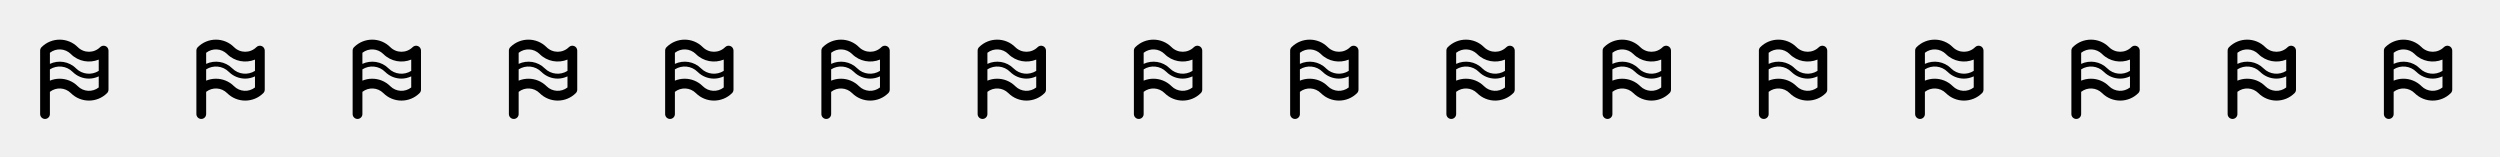
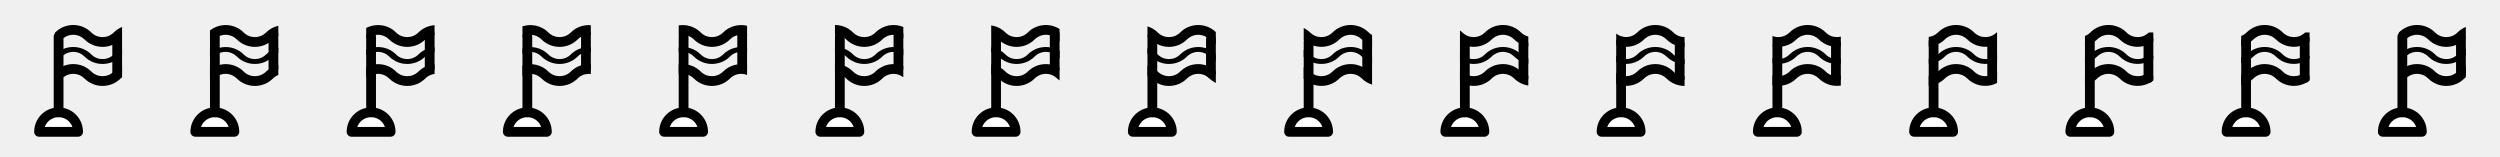
<svg xmlns="http://www.w3.org/2000/svg" version="1.1" baseProfile="tiny" x="0px" y="0px" width="512px" height="32px" viewBox="0 0 512 32" xml:space="preserve">
  <g id="Layer_2_copy">
</g>
  <g id="Layer_2">
</g>
  <g id="Layer_1">
-     <path d="M21.603,9.437c-0.374-0.156-0.804-0.069-1.09,0.217c-1.264,1.262-3.321,1.264-4.586-0.001   c-2.045-2.044-5.37-2.043-7.414,0.001C8.325,9.841,8.22,10.095,8.22,10.36v13c0,0.552,0.448,1,1,1s1-0.448,1-1v-4.553   c1.271-0.998,3.121-0.911,4.293,0.26c2.045,2.043,5.371,2.043,7.414,0c0.188-0.188,0.293-0.442,0.293-0.707v-8   C22.22,9.956,21.976,9.591,21.603,9.437z M14.513,11.067c1.541,1.539,3.808,1.918,5.707,1.139v2.311   c-1.446,0.915-3.387,0.748-4.646-0.51c-1.447-1.447-3.598-1.744-5.354-0.928v-2.271C11.491,9.81,13.341,9.896,14.513,11.067z    M15.927,17.652c-1.022-1.021-2.365-1.532-3.707-1.532c-0.681,0-1.361,0.131-2,0.395v-2.311c1.446-0.916,3.387-0.75,4.646,0.51   c0.925,0.924,2.139,1.386,3.354,1.386c0.687,0,1.366-0.164,2-0.459v2.272C18.948,18.909,17.098,18.823,15.927,17.652z" />
-     <path d="M53.603,9.437c-0.374-0.156-0.804-0.069-1.09,0.217c-1.264,1.262-3.321,1.264-4.586-0.001   c-2.045-2.044-5.37-2.043-7.414,0.001c-0.188,0.188-0.293,0.441-0.293,0.707v13c0,0.552,0.448,1,1,1s1-0.448,1-1v-4.553   c1.271-0.998,3.121-0.911,4.293,0.26c2.045,2.043,5.371,2.043,7.414,0c0.188-0.188,0.293-0.442,0.293-0.707v-8   C54.22,9.956,53.976,9.591,53.603,9.437z M46.513,11.067c1.541,1.539,3.808,1.918,5.707,1.139v2.311   c-1.446,0.915-3.387,0.748-4.646-0.51c-1.447-1.447-3.598-1.744-5.354-0.928v-2.271C43.491,9.81,45.341,9.896,46.513,11.067z    M47.927,17.652c-1.022-1.021-2.365-1.532-3.707-1.532c-0.681,0-1.361,0.131-2,0.395v-2.311c1.446-0.916,3.387-0.75,4.646,0.51   c0.925,0.924,2.139,1.386,3.354,1.386c0.687,0,1.366-0.164,2-0.459v2.272C50.948,18.909,49.098,18.823,47.927,17.652z" />
-     <path d="M85.603,9.437c-0.374-0.156-0.804-0.069-1.09,0.217c-1.264,1.262-3.321,1.264-4.586-0.001   c-2.045-2.044-5.37-2.043-7.414,0.001c-0.188,0.188-0.293,0.441-0.293,0.707v13c0,0.552,0.448,1,1,1s1-0.448,1-1v-4.553   c1.271-0.998,3.121-0.911,4.293,0.26c2.045,2.043,5.371,2.043,7.414,0c0.188-0.188,0.293-0.442,0.293-0.707v-8   C86.22,9.956,85.976,9.591,85.603,9.437z M78.513,11.067c1.541,1.539,3.808,1.918,5.707,1.139v2.311   c-1.446,0.915-3.387,0.748-4.646-0.51c-1.447-1.447-3.598-1.744-5.354-0.928v-2.271C75.491,9.81,77.341,9.896,78.513,11.067z    M79.927,17.652c-1.022-1.021-2.365-1.532-3.707-1.532c-0.681,0-1.361,0.131-2,0.395v-2.311c1.446-0.916,3.387-0.75,4.646,0.51   c0.925,0.924,2.139,1.386,3.354,1.386c0.687,0,1.366-0.164,2-0.459v2.272C82.948,18.909,81.098,18.823,79.927,17.652z" />
-     <path d="M117.603,9.437c-0.374-0.156-0.804-0.069-1.09,0.217c-1.264,1.262-3.321,1.264-4.586-0.001   c-2.045-2.044-5.37-2.043-7.414,0.001c-0.188,0.188-0.293,0.441-0.293,0.707v13c0,0.552,0.448,1,1,1s1-0.448,1-1v-4.553   c1.271-0.998,3.121-0.911,4.293,0.26c2.045,2.043,5.371,2.043,7.414,0c0.188-0.188,0.293-0.442,0.293-0.707v-8   C118.22,9.956,117.976,9.591,117.603,9.437z M110.513,11.067c1.541,1.539,3.808,1.918,5.707,1.139v2.311   c-1.446,0.915-3.387,0.748-4.646-0.51c-1.447-1.447-3.598-1.744-5.354-0.928v-2.271C107.491,9.81,109.341,9.896,110.513,11.067z    M111.927,17.652c-1.022-1.021-2.365-1.532-3.707-1.532c-0.681,0-1.361,0.131-2,0.395v-2.311c1.446-0.916,3.387-0.75,4.646,0.51   c0.925,0.924,2.139,1.386,3.354,1.386c0.687,0,1.366-0.164,2-0.459v2.272C114.948,18.909,113.098,18.823,111.927,17.652z" />
-     <path d="M149.603,9.437c-0.374-0.156-0.804-0.069-1.09,0.217c-1.264,1.262-3.321,1.264-4.586-0.001   c-2.045-2.044-5.37-2.043-7.414,0.001c-0.188,0.188-0.293,0.441-0.293,0.707v13c0,0.552,0.448,1,1,1s1-0.448,1-1v-4.553   c1.271-0.998,3.121-0.911,4.293,0.26c2.045,2.043,5.371,2.043,7.414,0c0.188-0.188,0.293-0.442,0.293-0.707v-8   C150.22,9.956,149.976,9.591,149.603,9.437z M142.513,11.067c1.541,1.539,3.808,1.918,5.707,1.139v2.311   c-1.446,0.915-3.387,0.748-4.646-0.51c-1.447-1.447-3.598-1.744-5.354-0.928v-2.271C139.491,9.81,141.341,9.896,142.513,11.067z    M143.927,17.652c-1.022-1.021-2.365-1.532-3.707-1.532c-0.681,0-1.361,0.131-2,0.395v-2.311c1.446-0.916,3.387-0.75,4.646,0.51   c0.925,0.924,2.139,1.386,3.354,1.386c0.687,0,1.366-0.164,2-0.459v2.272C146.948,18.909,145.098,18.823,143.927,17.652z" />
-     <path d="M181.603,9.437c-0.374-0.156-0.804-0.069-1.09,0.217c-1.264,1.262-3.321,1.264-4.586-0.001   c-2.045-2.044-5.37-2.043-7.414,0.001c-0.188,0.188-0.293,0.441-0.293,0.707v13c0,0.552,0.448,1,1,1s1-0.448,1-1v-4.553   c1.271-0.998,3.121-0.911,4.293,0.26c2.045,2.043,5.371,2.043,7.414,0c0.188-0.188,0.293-0.442,0.293-0.707v-8   C182.22,9.956,181.976,9.591,181.603,9.437z M174.513,11.067c1.541,1.539,3.808,1.918,5.707,1.139v2.311   c-1.446,0.915-3.387,0.748-4.646-0.51c-1.447-1.447-3.598-1.744-5.354-0.928v-2.271C171.491,9.81,173.341,9.896,174.513,11.067z    M175.927,17.652c-1.022-1.021-2.365-1.532-3.707-1.532c-0.681,0-1.361,0.131-2,0.395v-2.311c1.446-0.916,3.387-0.75,4.646,0.51   c0.925,0.924,2.139,1.386,3.354,1.386c0.687,0,1.366-0.164,2-0.459v2.272C178.948,18.909,177.098,18.823,175.927,17.652z" />
-     <path d="M213.603,9.437c-0.374-0.156-0.804-0.069-1.09,0.217c-1.264,1.262-3.321,1.264-4.586-0.001   c-2.045-2.044-5.37-2.043-7.414,0.001c-0.188,0.188-0.293,0.441-0.293,0.707v13c0,0.552,0.448,1,1,1s1-0.448,1-1v-4.553   c1.271-0.998,3.121-0.911,4.293,0.26c2.045,2.043,5.371,2.043,7.414,0c0.188-0.188,0.293-0.442,0.293-0.707v-8   C214.22,9.956,213.976,9.591,213.603,9.437z M206.513,11.067c1.541,1.539,3.808,1.918,5.707,1.139v2.311   c-1.446,0.915-3.387,0.748-4.646-0.51c-1.447-1.447-3.598-1.744-5.354-0.928v-2.271C203.491,9.81,205.341,9.896,206.513,11.067z    M207.927,17.652c-1.022-1.021-2.365-1.532-3.707-1.532c-0.681,0-1.361,0.131-2,0.395v-2.311c1.446-0.916,3.387-0.75,4.646,0.51   c0.925,0.924,2.139,1.386,3.354,1.386c0.687,0,1.366-0.164,2-0.459v2.272C210.948,18.909,209.098,18.823,207.927,17.652z" />
-     <path d="M245.603,9.437c-0.374-0.156-0.804-0.069-1.09,0.217c-1.264,1.262-3.321,1.264-4.586-0.001   c-2.045-2.044-5.37-2.043-7.414,0.001c-0.188,0.188-0.293,0.441-0.293,0.707v13c0,0.552,0.448,1,1,1s1-0.448,1-1v-4.553   c1.271-0.998,3.121-0.911,4.293,0.26c2.045,2.043,5.371,2.043,7.414,0c0.188-0.188,0.293-0.442,0.293-0.707v-8   C246.22,9.956,245.976,9.591,245.603,9.437z M238.513,11.067c1.541,1.539,3.808,1.918,5.707,1.139v2.311   c-1.446,0.915-3.387,0.748-4.646-0.51c-1.447-1.447-3.598-1.744-5.354-0.928v-2.271C235.491,9.81,237.341,9.896,238.513,11.067z    M239.927,17.652c-1.022-1.021-2.365-1.532-3.707-1.532c-0.681,0-1.361,0.131-2,0.395v-2.311c1.446-0.916,3.387-0.75,4.646,0.51   c0.925,0.924,2.139,1.386,3.354,1.386c0.687,0,1.366-0.164,2-0.459v2.272C242.948,18.909,241.098,18.823,239.927,17.652z" />
-     <path d="M277.603,9.437c-0.374-0.156-0.804-0.069-1.09,0.217c-1.264,1.262-3.321,1.264-4.586-0.001   c-2.045-2.044-5.37-2.043-7.414,0.001c-0.188,0.188-0.293,0.441-0.293,0.707v13c0,0.552,0.448,1,1,1s1-0.448,1-1v-4.553   c1.271-0.998,3.121-0.911,4.293,0.26c2.045,2.043,5.371,2.043,7.414,0c0.188-0.188,0.293-0.442,0.293-0.707v-8   C278.22,9.956,277.976,9.591,277.603,9.437z M270.513,11.067c1.541,1.539,3.808,1.918,5.707,1.139v2.311   c-1.446,0.915-3.387,0.748-4.646-0.51c-1.447-1.447-3.598-1.744-5.354-0.928v-2.271C267.491,9.81,269.341,9.896,270.513,11.067z    M271.927,17.652c-1.022-1.021-2.365-1.532-3.707-1.532c-0.681,0-1.361,0.131-2,0.395v-2.311c1.446-0.916,3.387-0.75,4.646,0.51   c0.925,0.924,2.139,1.386,3.354,1.386c0.687,0,1.366-0.164,2-0.459v2.272C274.948,18.909,273.098,18.823,271.927,17.652z" />
-     <path d="M309.603,9.437c-0.374-0.156-0.804-0.069-1.09,0.217c-1.264,1.262-3.321,1.264-4.586-0.001   c-2.045-2.044-5.37-2.043-7.414,0.001c-0.188,0.188-0.293,0.441-0.293,0.707v13c0,0.552,0.448,1,1,1s1-0.448,1-1v-4.553   c1.271-0.998,3.121-0.911,4.293,0.26c2.045,2.043,5.371,2.043,7.414,0c0.188-0.188,0.293-0.442,0.293-0.707v-8   C310.22,9.956,309.976,9.591,309.603,9.437z M302.513,11.067c1.541,1.539,3.808,1.918,5.707,1.139v2.311   c-1.446,0.915-3.387,0.748-4.646-0.51c-1.447-1.447-3.598-1.744-5.354-0.928v-2.271C299.49,9.81,301.341,9.896,302.513,11.067z    M303.927,17.652c-1.022-1.021-2.364-1.532-3.707-1.532c-0.681,0-1.361,0.131-2,0.395v-2.311c1.446-0.916,3.387-0.75,4.646,0.51   c0.925,0.924,2.139,1.386,3.354,1.386c0.687,0,1.366-0.164,2-0.459v2.272C306.948,18.909,305.098,18.823,303.927,17.652z" />
-     <path d="M341.603,9.437c-0.374-0.156-0.804-0.069-1.09,0.217c-1.264,1.262-3.321,1.264-4.586-0.001   c-2.045-2.044-5.37-2.043-7.414,0.001c-0.188,0.188-0.293,0.441-0.293,0.707v13c0,0.552,0.448,1,1,1s1-0.448,1-1v-4.553   c1.271-0.998,3.121-0.911,4.293,0.26c2.045,2.043,5.371,2.043,7.414,0c0.188-0.188,0.293-0.442,0.293-0.707v-8   C342.22,9.956,341.976,9.591,341.603,9.437z M334.513,11.067c1.541,1.539,3.808,1.918,5.707,1.139v2.311   c-1.446,0.915-3.387,0.748-4.646-0.51c-1.447-1.447-3.598-1.744-5.354-0.928v-2.271C331.49,9.81,333.341,9.896,334.513,11.067z    M335.927,17.652c-1.022-1.021-2.364-1.532-3.707-1.532c-0.681,0-1.361,0.131-2,0.395v-2.311c1.446-0.916,3.387-0.75,4.646,0.51   c0.925,0.924,2.139,1.386,3.354,1.386c0.687,0,1.366-0.164,2-0.459v2.272C338.948,18.909,337.098,18.823,335.927,17.652z" />
-     <path d="M373.603,9.437c-0.374-0.156-0.804-0.069-1.09,0.217c-1.264,1.262-3.321,1.264-4.586-0.001   c-2.045-2.044-5.37-2.043-7.414,0.001c-0.188,0.188-0.293,0.441-0.293,0.707v13c0,0.552,0.448,1,1,1s1-0.448,1-1v-4.553   c1.271-0.998,3.121-0.911,4.293,0.26c2.045,2.043,5.371,2.043,7.414,0c0.188-0.188,0.293-0.442,0.293-0.707v-8   C374.22,9.956,373.976,9.591,373.603,9.437z M366.513,11.067c1.541,1.539,3.808,1.918,5.707,1.139v2.311   c-1.446,0.915-3.387,0.748-4.646-0.51c-1.447-1.447-3.598-1.744-5.354-0.928v-2.271C363.49,9.81,365.341,9.896,366.513,11.067z    M367.927,17.652c-1.022-1.021-2.364-1.532-3.707-1.532c-0.681,0-1.361,0.131-2,0.395v-2.311c1.446-0.916,3.387-0.75,4.646,0.51   c0.925,0.924,2.139,1.386,3.354,1.386c0.687,0,1.366-0.164,2-0.459v2.272C370.948,18.909,369.098,18.823,367.927,17.652z" />
-     <path d="M405.603,9.437c-0.374-0.156-0.804-0.069-1.09,0.217c-1.264,1.262-3.321,1.264-4.586-0.001   c-2.045-2.044-5.37-2.043-7.414,0.001c-0.188,0.188-0.293,0.441-0.293,0.707v13c0,0.552,0.448,1,1,1s1-0.448,1-1v-4.553   c1.271-0.998,3.121-0.911,4.293,0.26c2.045,2.043,5.371,2.043,7.414,0c0.188-0.188,0.293-0.442,0.293-0.707v-8   C406.22,9.956,405.976,9.591,405.603,9.437z M398.513,11.067c1.541,1.539,3.808,1.918,5.707,1.139v2.311   c-1.446,0.915-3.387,0.748-4.646-0.51c-1.447-1.447-3.598-1.744-5.354-0.928v-2.271C395.49,9.81,397.341,9.896,398.513,11.067z    M399.927,17.652c-1.022-1.021-2.364-1.532-3.707-1.532c-0.681,0-1.361,0.131-2,0.395v-2.311c1.446-0.916,3.387-0.75,4.646,0.51   c0.925,0.924,2.139,1.386,3.354,1.386c0.687,0,1.366-0.164,2-0.459v2.272C402.948,18.909,401.098,18.823,399.927,17.652z" />
-     <path d="M437.603,9.437c-0.374-0.156-0.804-0.069-1.09,0.217c-1.264,1.262-3.321,1.264-4.586-0.001   c-2.045-2.044-5.37-2.043-7.414,0.001c-0.188,0.188-0.293,0.441-0.293,0.707v13c0,0.552,0.448,1,1,1s1-0.448,1-1v-4.553   c1.271-0.998,3.121-0.911,4.293,0.26c2.045,2.043,5.371,2.043,7.414,0c0.188-0.188,0.293-0.442,0.293-0.707v-8   C438.22,9.956,437.976,9.591,437.603,9.437z M430.513,11.067c1.541,1.539,3.808,1.918,5.707,1.139v2.311   c-1.446,0.915-3.387,0.748-4.646-0.51c-1.447-1.447-3.598-1.744-5.354-0.928v-2.271C427.49,9.81,429.341,9.896,430.513,11.067z    M431.927,17.652c-1.022-1.021-2.364-1.532-3.707-1.532c-0.681,0-1.361,0.131-2,0.395v-2.311c1.446-0.916,3.387-0.75,4.646,0.51   c0.925,0.924,2.139,1.386,3.354,1.386c0.687,0,1.366-0.164,2-0.459v2.272C434.948,18.909,433.098,18.823,431.927,17.652z" />
-     <path d="M469.603,9.437c-0.374-0.156-0.804-0.069-1.09,0.217c-1.264,1.262-3.321,1.264-4.586-0.001   c-2.045-2.044-5.37-2.043-7.414,0.001c-0.188,0.188-0.293,0.441-0.293,0.707v13c0,0.552,0.448,1,1,1s1-0.448,1-1v-4.553   c1.271-0.998,3.121-0.911,4.293,0.26c2.045,2.043,5.371,2.043,7.414,0c0.188-0.188,0.293-0.442,0.293-0.707v-8   C470.22,9.956,469.976,9.591,469.603,9.437z M462.513,11.067c1.541,1.539,3.808,1.918,5.707,1.139v2.311   c-1.446,0.915-3.387,0.748-4.646-0.51c-1.447-1.447-3.598-1.744-5.354-0.928v-2.271C459.49,9.81,461.341,9.896,462.513,11.067z    M463.927,17.652c-1.022-1.021-2.364-1.532-3.707-1.532c-0.681,0-1.361,0.131-2,0.395v-2.311c1.446-0.916,3.387-0.75,4.646,0.51   c0.925,0.924,2.139,1.386,3.354,1.386c0.687,0,1.366-0.164,2-0.459v2.272C466.948,18.909,465.098,18.823,463.927,17.652z" />
-     <path d="M501.603,9.437c-0.374-0.156-0.804-0.069-1.09,0.217c-1.264,1.262-3.321,1.264-4.586-0.001   c-2.045-2.044-5.37-2.043-7.414,0.001c-0.188,0.188-0.293,0.441-0.293,0.707v13c0,0.552,0.448,1,1,1s1-0.448,1-1v-4.553   c1.271-0.998,3.121-0.911,4.293,0.26c2.045,2.043,5.371,2.043,7.414,0c0.188-0.188,0.293-0.442,0.293-0.707v-8   C502.22,9.956,501.976,9.591,501.603,9.437z M494.513,11.067c1.541,1.539,3.808,1.918,5.707,1.139v2.311   c-1.446,0.915-3.387,0.748-4.646-0.51c-1.447-1.447-3.598-1.744-5.354-0.928v-2.271C491.49,9.81,493.341,9.896,494.513,11.067z    M495.927,17.652c-1.022-1.021-2.364-1.532-3.707-1.532c-0.681,0-1.361,0.131-2,0.395v-2.311c1.446-0.916,3.387-0.75,4.646,0.51   c0.925,0.924,2.139,1.386,3.354,1.386c0.687,0,1.366-0.164,2-0.459v2.272C498.948,18.909,497.098,18.823,495.927,17.652z" />
+     <path fill="#FFFFFF" stroke="#000000" stroke-width="2" stroke-linecap="round" stroke-linejoin="round" stroke-miterlimit="10" d="   M12,23c-2.209,0-4,1.791-4,4h8C16,24.791,14.209,23,12,23z" />
+     <g>
+       <path d="M11.293,6.653v1.154H13c1.271-0.998,3.121-0.911,4.293,0.26c2.045,2.043,5.371,2.043,7.414,0L25,7.808v-2.29    c-0.621,0.255-1.203,0.632-1.707,1.136c-1.264,1.262-3.321,1.264-4.586-0.001C16.662,4.608,13.337,4.609,11.293,6.653z" />
+       <path d="M17.293,11.567c2.045,2.043,5.371,2.043,7.414,0L25,11.308v-1.287c-0.621,0.255-1.203,0.632-1.707,1.136    c-1.264,1.262-3.321,1.264-4.586-0.001c-2.045-2.044-5.37-2.043-7.414,0.001v0.151H13C14.271,10.31,16.121,10.396,17.293,11.567z" />
+       <path d="M23.293,14.656c-1.264,1.262-3.321,1.264-4.586-0.001c-2.045-2.044-5.37-2.043-7.414,0.001v1.151H13    c1.271-0.998,3.121-0.911,4.293,0.26c2.045,2.043,5.371,2.043,7.414,0L25,15.808v-2.287    C24.379,13.775,23.797,14.152,23.293,14.656z" />
+     </g>
+     <line fill="none" stroke="#000000" stroke-width="2" stroke-linecap="round" stroke-linejoin="round" stroke-miterlimit="10" x1="12" y1="7.5" x2="12" y2="23" />
+     <line fill="none" stroke="#000000" stroke-width="2" stroke-linecap="round" stroke-linejoin="round" stroke-miterlimit="10" x1="24" y1="8" x2="24" y2="15" />
+     <path fill="#FFFFFF" stroke="#000000" stroke-width="2" stroke-linecap="round" stroke-linejoin="round" stroke-miterlimit="10" d="   M44,23c-2.209,0-4,1.791-4,4h8C48,24.791,46.209,23,44,23z" />
+     <g>
+       <path d="M43,7.808h1.2c1.271-0.998,3.121-0.911,4.293,0.26c2.045,2.043,5.371,2.043,7.414,0l0.293-0.26    c0.247-0.193,0.519-0.334,0.8-0.445V5.274c-0.918,0.215-1.792,0.664-2.507,1.379c-1.264,1.262-3.321,1.264-4.586-0.001    C48.02,4.766,45.055,4.644,43,6.239V7.808z" />
+       <path d="M44.2,11.308c1.271-0.998,3.121-0.911,4.293,0.26c2.045,2.043,5.371,2.043,7.414,0l0.293-0.26    c0.247-0.193,0.519-0.334,0.8-0.445V9.777c-0.918,0.215-1.792,0.664-2.507,1.379c-1.264,1.262-3.321,1.264-4.586-0.001    C48.02,9.269,45.055,9.146,43,10.742v0.565H44.2z" />
+       <path d="M57,13.277c-0.918,0.215-1.792,0.664-2.507,1.379c-1.264,1.262-3.321,1.264-4.586-0.001    c-1.887-1.887-4.853-2.009-6.907-0.413v1.565h1.2c1.271-0.998,3.121-0.911,4.293,0.26c2.045,2.043,5.371,2.043,7.414,0l0.293-0.26    c0.247-0.193,0.519-0.334,0.8-0.445V13.277z" />
+     </g>
+     <line fill="none" stroke="#000000" stroke-width="2" stroke-linecap="round" stroke-linejoin="round" stroke-miterlimit="10" x1="44" y1="7.5" x2="44" y2="23" />
+     <line fill="none" stroke="#000000" stroke-width="2" stroke-linecap="round" stroke-linejoin="round" stroke-miterlimit="10" x1="56" y1="7" x2="56" y2="14" />
+     <path fill="#FFFFFF" stroke="#000000" stroke-width="2" stroke-linecap="round" stroke-linejoin="round" stroke-miterlimit="10" d="   M76,23c-2.209,0-4,1.791-4,4h8C80,24.791,78.209,23,76,23z" />
+     <g>
+       <path d="M75,7.808h0.4c1.271-0.998,3.121-0.911,4.293,0.26c2.045,2.043,5.371,2.043,7.414,0l0.293-0.26    c0.474-0.372,1.029-0.593,1.6-0.663V5.158c-1.206,0.092-2.387,0.575-3.307,1.495c-1.264,1.262-3.321,1.264-4.586-0.001    C79.454,5,76.973,4.708,75,5.728V7.808z" />
+       <path d="M75.4,11.308c1.271-0.998,3.121-0.911,4.293,0.26c2.045,2.043,5.371,2.043,7.414,0l0.293-0.26    c0.474-0.372,1.029-0.593,1.6-0.663V9.661c-1.206,0.092-2.387,0.575-3.307,1.495c-1.264,1.262-3.321,1.264-4.586-0.001    C79.454,9.503,76.973,9.211,75,10.23v1.077H75.4z" />
+       <path d="M89,13.161c-1.206,0.092-2.387,0.575-3.307,1.495c-1.264,1.262-3.321,1.264-4.586-0.001    c-1.653-1.652-4.134-1.944-6.107-0.925v2.077h0.4c1.271-0.998,3.121-0.911,4.293,0.26c2.045,2.043,5.371,2.043,7.414,0l0.293-0.26    c0.474-0.372,1.029-0.593,1.6-0.663V13.161z" />
+     </g>
+     <line fill="none" stroke="#000000" stroke-width="2" stroke-linecap="round" stroke-linejoin="round" stroke-miterlimit="10" x1="76" y1="7.5" x2="76" y2="23" />
+     <line fill="none" stroke="#000000" stroke-width="2" stroke-linecap="round" stroke-linejoin="round" stroke-miterlimit="10" x1="88" y1="7" x2="88" y2="14" />
+     <path fill="#FFFFFF" stroke="#000000" stroke-width="2" stroke-linecap="round" stroke-linejoin="round" stroke-miterlimit="10" d="   M108,23c-2.209,0-4,1.791-4,4h8C112,24.791,110.209,23,108,23z" />
+     <g>
+       <path d="M107,7.55c1.237-0.704,2.838-0.537,3.894,0.518c2.045,2.043,5.371,2.043,7.414,0l0.293-0.26    c0.695-0.546,1.563-0.756,2.399-0.652V5.158c-1.473-0.112-2.982,0.371-4.106,1.495c-1.264,1.262-3.321,1.264-4.586-0.001    c-1.436-1.435-3.497-1.839-5.308-1.26V7.55z" />
+       <path d="M110.894,11.567c2.045,2.043,5.371,2.043,7.414,0l0.293-0.26c0.695-0.546,1.563-0.756,2.399-0.652V9.661    c-1.473-0.112-2.982,0.371-4.106,1.495c-1.264,1.262-3.321,1.264-4.586-0.001c-1.436-1.435-3.497-1.839-5.308-1.26v1.154    C108.237,10.346,109.838,10.513,110.894,11.567z" />
+       <path d="M121,13.161c-1.473-0.112-2.982,0.371-4.106,1.495c-1.264,1.262-3.321,1.264-4.586-0.001    c-1.436-1.435-3.497-1.839-5.308-1.26v2.154c1.237-0.704,2.838-0.537,3.894,0.518c2.045,2.043,5.371,2.043,7.414,0l0.293-0.26    c0.695-0.546,1.563-0.756,2.399-0.652V13.161z" />
+     </g>
+     <line fill="none" stroke="#000000" stroke-width="2" stroke-linecap="round" stroke-linejoin="round" stroke-miterlimit="10" x1="108" y1="7.5" x2="108" y2="23" />
+     <line fill="none" stroke="#000000" stroke-width="2" stroke-linecap="round" stroke-linejoin="round" stroke-miterlimit="10" x1="120" y1="7" x2="120" y2="14" />
+     <path fill="#FFFFFF" stroke="#000000" stroke-width="2" stroke-linecap="round" stroke-linejoin="round" stroke-miterlimit="10" d="   M140,23c-2.209,0-4,1.791-4,4h8C144,24.791,142.209,23,140,23z" />
+     <g>
+       <path d="M139,7.229c1.072-0.272,2.255,0,3.094,0.838c2.045,2.043,5.371,2.043,7.414,0l0.293-0.26    c0.922-0.725,2.147-0.869,3.199-0.451V5.274c-1.708-0.4-3.577,0.05-4.906,1.379c-1.264,1.262-3.321,1.264-4.586-0.001    c-1.227-1.227-2.913-1.701-4.508-1.456V7.229z" />
+       <path d="M142.094,11.567c2.045,2.043,5.371,2.043,7.414,0l0.293-0.26c0.922-0.725,2.147-0.869,3.199-0.451V9.777    c-1.708-0.4-3.577,0.05-4.906,1.379c-1.264,1.262-3.321,1.264-4.586-0.001c-1.227-1.227-2.913-1.701-4.508-1.456v1.03    C140.072,10.457,141.255,10.729,142.094,11.567z" />
+       <path d="M153,13.277c-1.708-0.4-3.577,0.05-4.906,1.379c-1.264,1.262-3.321,1.264-4.586-0.001    c-1.227-1.227-2.913-1.701-4.508-1.456v2.03c1.072-0.272,2.255,0,3.094,0.838c2.045,2.043,5.371,2.043,7.414,0l0.293-0.26    c0.922-0.725,2.147-0.869,3.199-0.451V13.277z" />
+     </g>
+     <line fill="none" stroke="#000000" stroke-width="2" stroke-linecap="round" stroke-linejoin="round" stroke-miterlimit="10" x1="140" y1="7.5" x2="140" y2="23" />
+     <line fill="none" stroke="#000000" stroke-width="2" stroke-linecap="round" stroke-linejoin="round" stroke-miterlimit="10" x1="152" y1="7" x2="152" y2="14" />
+     <path fill="#FFFFFF" stroke="#000000" stroke-width="2" stroke-linecap="round" stroke-linejoin="round" stroke-miterlimit="10" d="   M172,23c-2.209,0-4,1.791-4,4h8C176,24.791,174.209,23,172,23z" />
+     <g>
+       <path d="M171,7.13c0.831,0,1.661,0.305,2.294,0.938c2.045,2.043,5.371,2.043,7.414,0l0.293-0.26    c1.171-0.92,2.828-0.906,3.999,0.017V5.517c-1.899-0.781-4.166-0.403-5.706,1.137c-1.264,1.262-3.321,1.264-4.586-0.001    C173.686,5.63,172.343,5.119,171,5.12V7.13z" />
+       <path d="M173.294,11.567c2.045,2.043,5.371,2.043,7.414,0l0.293-0.26c1.171-0.92,2.828-0.906,3.999,0.017V10.02    c-1.899-0.781-4.166-0.403-5.706,1.137c-1.264,1.262-3.321,1.264-4.586-0.001c-1.022-1.022-2.365-1.533-3.708-1.532v1.007    C171.831,10.63,172.661,10.935,173.294,11.567z" />
+       <path d="M185,13.52c-1.899-0.781-4.166-0.403-5.706,1.137c-1.264,1.262-3.321,1.264-4.586-0.001    c-1.022-1.022-2.365-1.533-3.708-1.532v2.007c0.831,0,1.661,0.305,2.294,0.938c2.045,2.043,5.371,2.043,7.414,0l0.293-0.26    c1.171-0.92,2.828-0.906,3.999,0.017V13.52z" />
+     </g>
+     <line fill="none" stroke="#000000" stroke-width="2" stroke-linecap="round" stroke-linejoin="round" stroke-miterlimit="10" x1="172" y1="7.5" x2="172" y2="23" />
+     <line fill="none" stroke="#000000" stroke-width="2" stroke-linecap="round" stroke-linejoin="round" stroke-miterlimit="10" x1="184" y1="7" x2="184" y2="14" />
+     <path fill="#FFFFFF" stroke="#000000" stroke-width="2" stroke-linecap="round" stroke-linejoin="round" stroke-miterlimit="10" d="   M204,23c-2.209,0-4,1.791-4,4h8C208,24.791,206.209,23,204,23z" />
+     <g>
+       <path d="M203,7.223c0.547,0.138,1.066,0.417,1.494,0.845c2.045,2.043,5.371,2.043,7.414,0l0.293-0.26    c1.271-0.998,3.121-0.911,4.293,0.26c0.157,0.157,0.334,0.279,0.506,0.413V5.937c-2.026-1.281-4.742-1.048-6.506,0.717    c-1.264,1.262-3.321,1.264-4.586-0.001c-0.818-0.818-1.844-1.293-2.908-1.456V7.223z" />
+       <path d="M211.908,11.567l0.293-0.26c1.271-0.998,3.121-0.911,4.293,0.26c0.157,0.157,0.334,0.279,0.506,0.413v-1.541    c-2.026-1.281-4.742-1.048-6.506,0.717c-1.264,1.262-3.321,1.264-4.586-0.001c-0.818-0.818-1.844-1.293-2.908-1.456v1.023    c0.547,0.138,1.066,0.417,1.494,0.845C206.539,13.61,209.865,13.61,211.908,11.567z" />
+       <path d="M217,13.939c-2.026-1.281-4.742-1.048-6.506,0.717c-1.264,1.262-3.321,1.264-4.586-0.001    c-0.818-0.818-1.844-1.293-2.908-1.456v2.023c0.547,0.138,1.066,0.417,1.494,0.845c2.045,2.043,5.371,2.043,7.414,0l0.293-0.26    c1.271-0.998,3.121-0.911,4.293,0.26c0.157,0.157,0.334,0.279,0.506,0.413V13.939z" />
+     </g>
+     <line fill="none" stroke="#000000" stroke-width="2" stroke-linecap="round" stroke-linejoin="round" stroke-miterlimit="10" x1="204" y1="7.5" x2="204" y2="23" />
+     <line fill="none" stroke="#000000" stroke-width="2" stroke-linecap="round" stroke-linejoin="round" stroke-miterlimit="10" x1="216" y1="7" x2="216" y2="14" />
+     <path fill="#FFFFFF" stroke="#000000" stroke-width="2" stroke-linecap="round" stroke-linejoin="round" stroke-miterlimit="10" d="   M236,23c-2.209,0-4,1.791-4,4h8C240,24.791,238.209,23,236,23z" />
+     <g>
+       <path d="M235,7.555c0.247,0.14,0.484,0.303,0.694,0.513c2.045,2.043,5.371,2.043,7.414,0l0.293-0.26    c1.271-0.998,3.121-0.911,4.293,0.26c0.391,0.391,0.839,0.683,1.306,0.925V6.563c-2.052-1.943-5.295-1.921-7.306,0.09    c-1.264,1.262-3.321,1.264-4.586-0.001c-0.61-0.609-1.339-1.015-2.108-1.261V7.555z" />
+       <path d="M243.108,11.567l0.293-0.26c1.271-0.998,3.121-0.911,4.293,0.26c0.391,0.391,0.839,0.683,1.306,0.925v-1.426    c-2.052-1.943-5.295-1.92-7.306,0.09c-1.264,1.262-3.321,1.264-4.586-0.001c-0.61-0.609-1.339-1.015-2.108-1.261v1.16    c0.247,0.14,0.484,0.303,0.694,0.513C237.739,13.61,241.065,13.61,243.108,11.567z" />
+       <path d="M249,14.566c-2.052-1.943-5.295-1.92-7.306,0.09c-1.264,1.262-3.321,1.264-4.586-0.001    c-0.61-0.609-1.339-1.015-2.108-1.261v2.16c0.247,0.14,0.484,0.303,0.694,0.513c2.045,2.043,5.371,2.043,7.414,0l0.293-0.26    c1.271-0.998,3.121-0.911,4.293,0.26c0.391,0.391,0.839,0.683,1.306,0.925V14.566z" />
+     </g>
+     <line fill="none" stroke="#000000" stroke-width="2" stroke-linecap="round" stroke-linejoin="round" stroke-miterlimit="10" x1="236" y1="7.5" x2="236" y2="23" />
+     <line fill="none" stroke="#000000" stroke-width="2" stroke-linecap="round" stroke-linejoin="round" stroke-miterlimit="10" x1="248" y1="8" x2="248" y2="15" />
+     <path fill="#FFFFFF" stroke="#000000" stroke-width="2" stroke-linecap="round" stroke-linejoin="round" stroke-miterlimit="10" d="   M268,23c-2.209,0-4,1.791-4,4h8C272,24.791,270.209,23,268,23z" />
+     <g>
+       <path d="M267,8.153c2.052,1.945,5.298,1.924,7.309-0.086l0.293-0.26c1.271-0.998,3.121-0.911,4.293,0.26    c0.609,0.608,1.337,1.013,2.105,1.259V7.163c-0.246-0.14-0.482-0.302-0.691-0.511c-2.045-2.044-5.37-2.043-7.414,0.001    c-1.264,1.262-3.321,1.264-4.586-0.001c-0.392-0.392-0.84-0.685-1.309-0.927V8.153z" />
+       <path d="M274.309,11.567l0.293-0.26c1.271-0.998,3.121-0.911,4.293,0.26c0.609,0.608,1.337,1.013,2.105,1.259v-1.16    c-0.246-0.14-0.482-0.302-0.691-0.511c-2.045-2.044-5.37-2.043-7.414,0.001c-1.264,1.262-3.321,1.264-4.586-0.001    c-0.392-0.392-0.84-0.685-1.309-0.927v1.425C269.052,13.599,272.298,13.577,274.309,11.567z" />
+       <path d="M281,15.166c-0.246-0.14-0.482-0.302-0.691-0.511c-2.045-2.044-5.37-2.043-7.414,0.001    c-1.264,1.262-3.321,1.264-4.586-0.001c-0.392-0.392-0.84-0.685-1.309-0.927v2.425c2.052,1.945,5.298,1.924,7.309-0.086    l0.293-0.26c1.271-0.998,3.121-0.911,4.293,0.26c0.609,0.608,1.337,1.013,2.105,1.259V15.166z" />
+     </g>
+     <line fill="none" stroke="#000000" stroke-width="2" stroke-linecap="round" stroke-linejoin="round" stroke-miterlimit="10" x1="268" y1="8.5" x2="268" y2="23" />
+     <line fill="none" stroke="#000000" stroke-width="2" stroke-linecap="round" stroke-linejoin="round" stroke-miterlimit="10" x1="280" y1="8" x2="280" y2="15" />
+     <path fill="#FFFFFF" stroke="#000000" stroke-width="2" stroke-linecap="round" stroke-linejoin="round" stroke-miterlimit="10" d="   M300,23c-2.209,0-4,1.791-4,4h8C304,24.791,302.209,23,300,23z" />
+     <g>
+       <path d="M299,8.781c2.026,1.283,4.744,1.051,6.509-0.714l0.293-0.26c1.271-0.998,3.121-0.911,4.293,0.26    c0.817,0.817,1.842,1.292,2.905,1.455V7.487c-0.546-0.139-1.064-0.409-1.491-0.835c-2.045-2.044-5.37-2.043-7.414,0.001    c-1.264,1.262-3.321,1.264-4.586-0.001c-0.158-0.158-0.336-0.281-0.509-0.415V8.781z" />
+       <path d="M305.509,11.567l0.293-0.26c1.271-0.998,3.121-0.911,4.293,0.26c0.817,0.817,1.842,1.292,2.905,1.455V11.99    c-0.546-0.139-1.064-0.408-1.491-0.835c-2.045-2.044-5.37-2.043-7.414,0.001c-1.264,1.262-3.321,1.264-4.586-0.001    c-0.158-0.158-0.336-0.281-0.509-0.415v1.541C301.026,13.564,303.744,13.332,305.509,11.567z" />
+       <path d="M313,15.49c-0.546-0.139-1.064-0.408-1.491-0.835c-2.045-2.044-5.37-2.043-7.414,0.001    c-1.264,1.262-3.321,1.264-4.586-0.001c-0.158-0.158-0.336-0.281-0.509-0.415v2.541c2.026,1.283,4.744,1.051,6.509-0.714    l0.293-0.26c1.271-0.998,3.121-0.911,4.293,0.26c0.817,0.817,1.842,1.292,2.905,1.455V15.49z" />
+     </g>
+     <line fill="none" stroke="#000000" stroke-width="2" stroke-linecap="round" stroke-linejoin="round" stroke-miterlimit="10" x1="300" y1="8.5" x2="300" y2="23" />
+     <line fill="none" stroke="#000000" stroke-width="2" stroke-linecap="round" stroke-linejoin="round" stroke-miterlimit="10" x1="312" y1="9" x2="312" y2="16" />
+     <path fill="#FFFFFF" stroke="#000000" stroke-width="2" stroke-linecap="round" stroke-linejoin="round" stroke-miterlimit="10" d="   M332,23c-2.209,0-4,1.791-4,4h8C336,24.791,334.209,23,332,23z" />
+     <g>
+       <path d="M331,9.201c1.9,0.782,4.169,0.406,5.709-1.134l0.293-0.26c1.271-0.998,3.121-0.911,4.293,0.26    c1.021,1.021,2.363,1.531,3.705,1.532v-2c-0.83,0-1.659-0.315-2.291-0.947c-2.045-2.044-5.37-2.043-7.414,0.001    c-1.173,1.172-3.022,1.242-4.295,0.236V9.201z" />
+       <path d="M336.709,11.567l0.293-0.26c1.271-0.998,3.121-0.911,4.293,0.26c1.021,1.021,2.363,1.531,3.705,1.532v-0.997    c-0.83,0-1.659-0.315-2.291-0.947c-2.045-2.044-5.37-2.043-7.414,0.001c-1.173,1.172-3.022,1.242-4.295,0.236v1.309    C332.9,13.483,335.169,13.107,336.709,11.567z" />
+       <path d="M345,15.603c-0.83,0-1.659-0.315-2.291-0.947c-2.045-2.044-5.37-2.043-7.414,0.001c-1.173,1.172-3.022,1.242-4.295,0.236    v2.309c1.9,0.782,4.169,0.406,5.709-1.134l0.293-0.26c1.271-0.998,3.121-0.911,4.293,0.26c1.021,1.021,2.363,1.531,3.705,1.532    V15.603z" />
+     </g>
+     <line fill="none" stroke="#000000" stroke-width="2" stroke-linecap="round" stroke-linejoin="round" stroke-miterlimit="10" x1="332" y1="8.5" x2="332" y2="23" />
+     <line fill="none" stroke="#000000" stroke-width="2" stroke-linecap="round" stroke-linejoin="round" stroke-miterlimit="10" x1="344" y1="9" x2="344" y2="16" />
+     <path fill="#FFFFFF" stroke="#000000" stroke-width="2" stroke-linecap="round" stroke-linejoin="round" stroke-miterlimit="10" d="   M364,23c-2.209,0-4,1.791-4,4h8C368,24.791,366.209,23,364,23z" />
+     <g>
+       <path d="M373.909,6.652c-2.045-2.044-5.37-2.043-7.414,0.001c-0.943,0.941-2.327,1.18-3.495,0.716v2.075    c1.71,0.401,3.579-0.047,4.909-1.377l0.293-0.26c1.271-0.998,3.121-0.911,4.293,0.26c1.226,1.225,2.911,1.699,4.505,1.456V7.488    C375.928,7.76,374.746,7.489,373.909,6.652z" />
+       <path d="M373.909,11.155c-2.045-2.044-5.37-2.043-7.414,0.001c-0.943,0.941-2.327,1.18-3.495,0.716v1.072    c1.71,0.401,3.579-0.047,4.909-1.377l0.293-0.26c1.271-0.998,3.121-0.911,4.293,0.26c1.226,1.225,2.911,1.699,4.505,1.456v-1.032    C375.928,12.263,374.746,11.992,373.909,11.155z" />
+       <path d="M377,15.491c-1.072,0.271-2.254,0.001-3.091-0.836c-2.045-2.044-5.37-2.043-7.414,0.001    c-0.943,0.941-2.327,1.18-3.495,0.716v2.072c1.71,0.401,3.579-0.047,4.909-1.377l0.293-0.26c1.271-0.998,3.121-0.911,4.293,0.26    c1.226,1.225,2.911,1.699,4.505,1.456V15.491z" />
+     </g>
+     <line fill="none" stroke="#000000" stroke-width="2" stroke-linecap="round" stroke-linejoin="round" stroke-miterlimit="10" x1="364" y1="9.5" x2="364" y2="23" />
+     <line fill="none" stroke="#000000" stroke-width="2" stroke-linecap="round" stroke-linejoin="round" stroke-miterlimit="10" x1="376" y1="9" x2="376" y2="16" />
+     <path fill="#FFFFFF" stroke="#000000" stroke-width="2" stroke-linecap="round" stroke-linejoin="round" stroke-miterlimit="10" d="   M396,23c-2.209,0-4,1.791-4,4h8C400,24.791,398.209,23,396,23z" />
+     <g>
+       <path d="M408.896,6.653c-1.264,1.262-3.321,1.264-4.586-0.001c-2.045-2.044-5.37-2.043-7.414,0.001    c-0.53,0.53-1.202,0.824-1.896,0.909v1.999c1.207-0.091,2.39-0.574,3.31-1.494l0.293-0.26c1.271-0.998,3.121-0.911,4.293,0.26    c1.652,1.65,4.132,1.944,6.104,0.927V6.653H408.896z" />
+       <path d="M408.896,11.156c-1.264,1.262-3.321,1.264-4.586-0.001c-2.045-2.044-5.37-2.043-7.414,0.001    c-0.53,0.529-1.202,0.824-1.896,0.909v0.996c1.207-0.091,2.39-0.574,3.31-1.494l0.293-0.26c1.271-0.998,3.121-0.911,4.293,0.26    c1.652,1.65,4.132,1.944,6.104,0.927v-1.308L408.896,11.156z" />
+       <path d="M409,14.761l-0.104-0.104c-1.264,1.262-3.321,1.264-4.586-0.001c-2.045-2.044-5.37-2.043-7.414,0.001    c-0.53,0.529-1.202,0.824-1.896,0.909v1.996c1.207-0.091,2.39-0.574,3.31-1.494l0.293-0.26c1.271-0.998,3.121-0.911,4.293,0.26    c1.652,1.65,4.132,1.944,6.104,0.927V14.761z" />
+     </g>
+     <line fill="none" stroke="#000000" stroke-width="2" stroke-linecap="round" stroke-linejoin="round" stroke-miterlimit="10" x1="396" y1="8.5" x2="396" y2="23" />
+     <line fill="none" stroke="#000000" stroke-width="2" stroke-linecap="round" stroke-linejoin="round" stroke-miterlimit="10" x1="408" y1="9" x2="408" y2="16" />
+     <path fill="#FFFFFF" stroke="#000000" stroke-width="2" stroke-linecap="round" stroke-linejoin="round" stroke-miterlimit="10" d="   M428,23c-2.209,0-4,1.791-4,4h8C432,24.791,430.209,23,428,23z" />
+     <g>
+       <path d="M440.096,6.653c-1.264,1.262-3.321,1.264-4.586-0.001c-2.045-2.044-5.37-2.043-7.414,0.001    c-0.322,0.321-0.696,0.56-1.096,0.717v2.076c0.919-0.215,1.795-0.664,2.51-1.379l0.293-0.26c1.271-0.998,3.121-0.911,4.293,0.26    c1.887,1.885,4.851,2.008,6.904,0.416v-1.83H440.096z" />
+       <path d="M440.096,11.156c-1.264,1.262-3.321,1.264-4.586-0.001c-2.045-2.044-5.37-2.043-7.414,0.001    c-0.322,0.321-0.696,0.56-1.096,0.717v1.073c0.919-0.215,1.795-0.664,2.51-1.379l0.293-0.26c1.271-0.998,3.121-0.911,4.293,0.26    c1.887,1.885,4.851,2.008,6.904,0.416v-0.564L440.096,11.156z" />
+       <path d="M441,15.559l-0.904-0.902c-1.264,1.262-3.321,1.264-4.586-0.001c-2.045-2.044-5.37-2.043-7.414,0.001    c-0.322,0.321-0.696,0.56-1.096,0.717v2.073c0.919-0.215,1.795-0.664,2.51-1.379l0.293-0.26c1.271-0.998,3.121-0.911,4.293,0.26    c1.887,1.885,4.851,2.008,6.904,0.416V15.559z" />
+     </g>
+     <line fill="none" stroke="#000000" stroke-width="2" stroke-linecap="round" stroke-linejoin="round" stroke-miterlimit="10" x1="428" y1="8.5" x2="428" y2="23" />
+     <line fill="none" stroke="#000000" stroke-width="2" stroke-linecap="round" stroke-linejoin="round" stroke-miterlimit="10" x1="440" y1="8" x2="440" y2="16" />
+     <path fill="#FFFFFF" stroke="#000000" stroke-width="2" stroke-linecap="round" stroke-linejoin="round" stroke-miterlimit="10" d="   M460,23c-2.209,0-4,1.791-4,4h8C464,24.791,462.209,23,460,23z" />
+     <g>
+       <path d="M472.096,6.653c-1.264,1.262-3.321,1.264-4.586-0.001c-2.045-2.044-5.37-2.043-7.414,0.001    c-0.322,0.321-0.696,0.56-1.096,0.717v2.076c0.919-0.215,1.795-0.664,2.51-1.379l0.293-0.26c1.271-0.998,3.121-0.911,4.293,0.26    c1.887,1.885,4.851,2.008,6.904,0.416v-1.83H472.096z" />
+       <path d="M472.096,11.156c-1.264,1.262-3.321,1.264-4.586-0.001c-2.045-2.044-5.37-2.043-7.414,0.001    c-0.322,0.321-0.696,0.56-1.096,0.717v1.073c0.919-0.215,1.795-0.664,2.51-1.379l0.293-0.26c1.271-0.998,3.121-0.911,4.293,0.26    c1.887,1.885,4.851,2.008,6.904,0.416v-0.564L472.096,11.156z" />
+       <path d="M473,15.559l-0.904-0.902c-1.264,1.262-3.321,1.264-4.586-0.001c-2.045-2.044-5.37-2.043-7.414,0.001    c-0.322,0.321-0.696,0.56-1.096,0.717v2.073c0.919-0.215,1.795-0.664,2.51-1.379l0.293-0.26c1.271-0.998,3.121-0.911,4.293,0.26    c1.887,1.885,4.851,2.008,6.904,0.416V15.559z" />
+     </g>
+     <line fill="none" stroke="#000000" stroke-width="2" stroke-linecap="round" stroke-linejoin="round" stroke-miterlimit="10" x1="460" y1="8.5" x2="460" y2="23" />
+     <line fill="none" stroke="#000000" stroke-width="2" stroke-linecap="round" stroke-linejoin="round" stroke-miterlimit="10" x1="472" y1="8" x2="472" y2="16" />
+     <path fill="#FFFFFF" stroke="#000000" stroke-width="2" stroke-linecap="round" stroke-linejoin="round" stroke-miterlimit="10" d="   M492,23c-2.209,0-4,1.791-4,4h8C496,24.791,494.209,23,492,23z" />
+     <g>
+       <path d="M491.293,6.653v1.154H493c1.271-0.998,3.121-0.911,4.293,0.26c2.045,2.043,5.371,2.043,7.414,0L505,7.808v-2.29    c-0.621,0.255-1.203,0.632-1.707,1.136c-1.264,1.262-3.321,1.264-4.586-0.001C496.662,4.608,493.337,4.609,491.293,6.653z" />
+       <path d="M497.293,11.567c2.045,2.043,5.371,2.043,7.414,0l0.293-0.26v-1.287c-0.621,0.255-1.203,0.632-1.707,1.136    c-1.264,1.262-3.321,1.264-4.586-0.001c-2.045-2.044-5.37-2.043-7.414,0.001v0.151H493    C494.271,10.31,496.121,10.396,497.293,11.567z" />
+       <path d="M503.293,14.656c-1.264,1.262-3.321,1.264-4.586-0.001c-2.045-2.044-5.37-2.043-7.414,0.001v1.151H493    c1.271-0.998,3.121-0.911,4.293,0.26c2.045,2.043,5.371,2.043,7.414,0l0.293-0.26v-2.287    C504.379,13.775,503.797,14.152,503.293,14.656z" />
+     </g>
+     <line fill="none" stroke="#000000" stroke-width="2" stroke-linecap="round" stroke-linejoin="round" stroke-miterlimit="10" x1="492" y1="7.5" x2="492" y2="23" />
+     <line fill="none" stroke="#000000" stroke-width="2" stroke-linecap="round" stroke-linejoin="round" stroke-miterlimit="10" x1="504" y1="8" x2="504" y2="15" />
  </g>
  <g id="Layer_4">
</g>
</svg>
